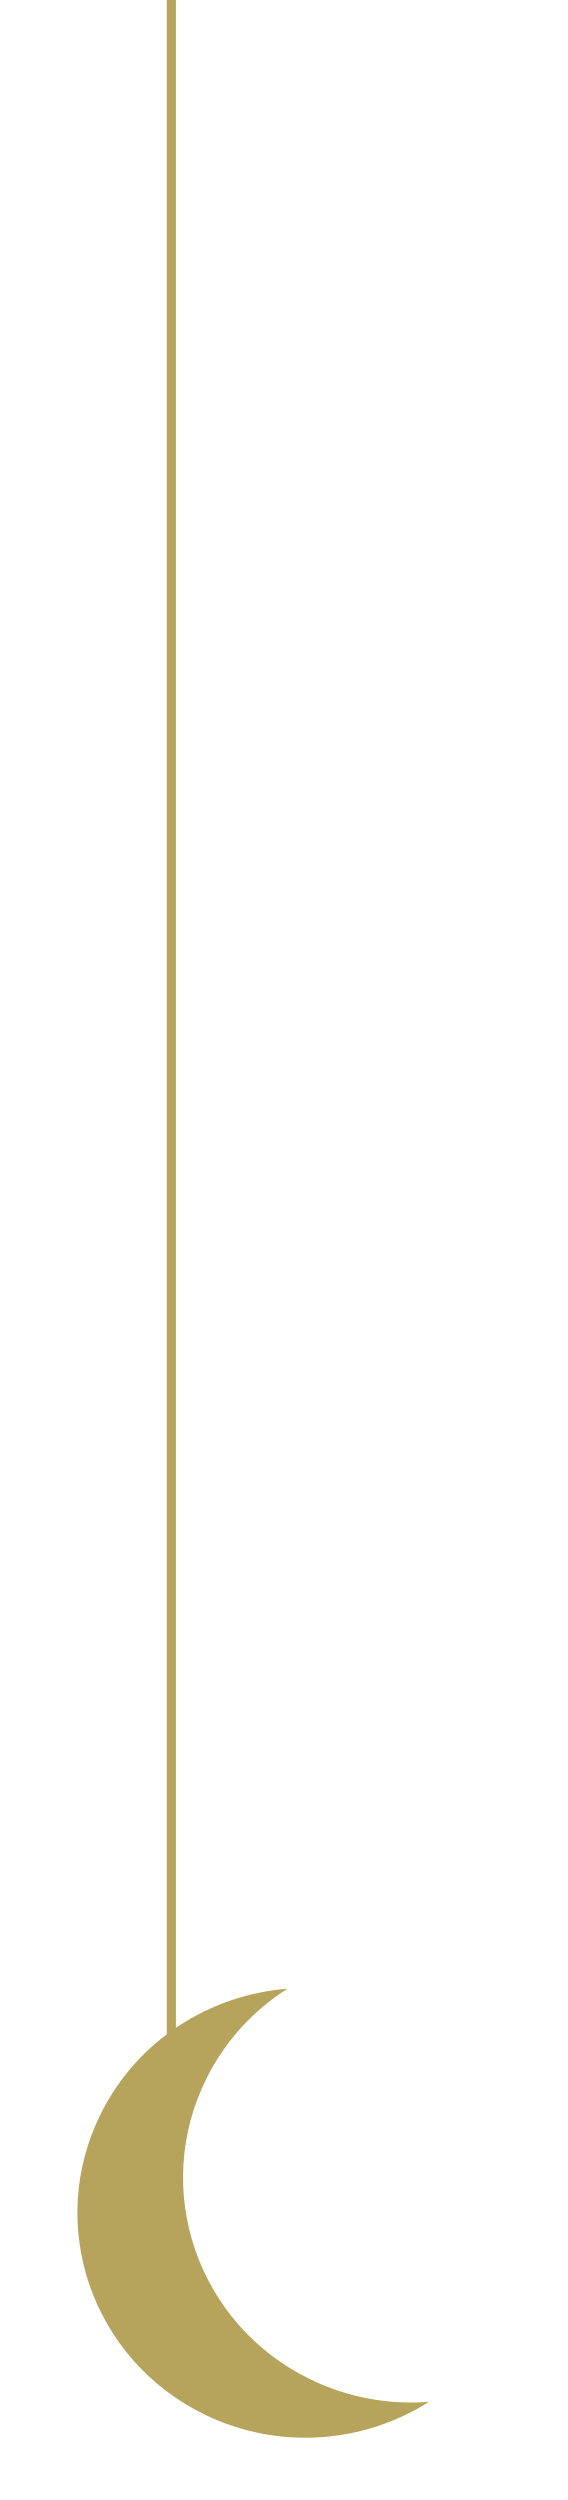
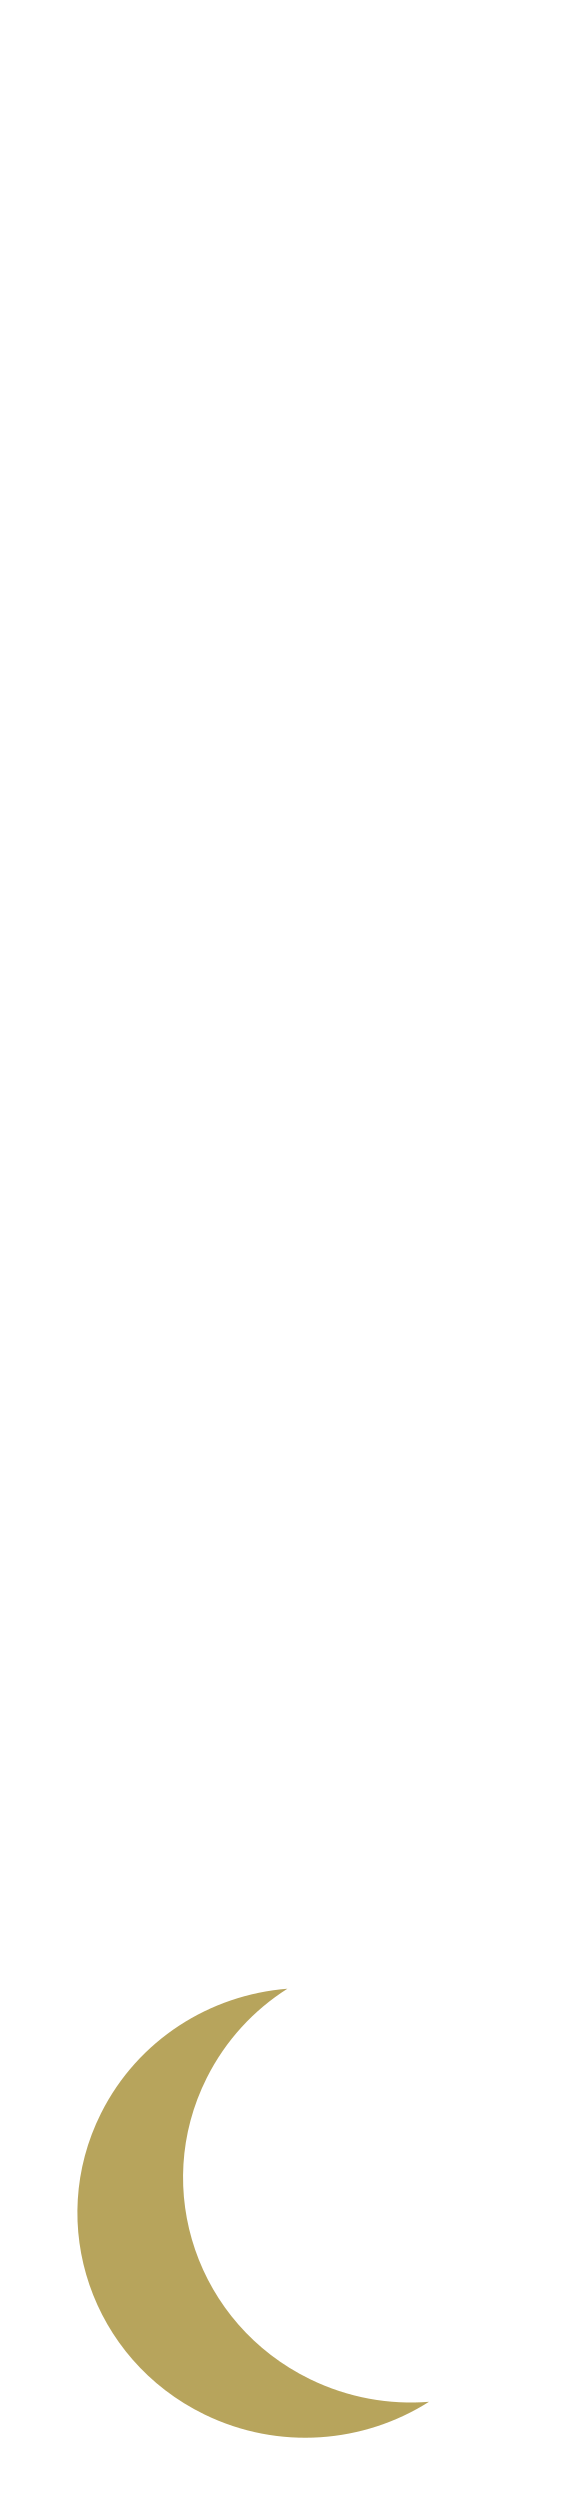
<svg xmlns="http://www.w3.org/2000/svg" preserveAspectRatio="none" overflow="visible" style="display: block;" width="93.033" height="409.766" viewBox="0 0 93.033 409.766" fill="none">
  <g id="Group 438">
    <path id="Vector" d="M47.111 325.963C41.623 329.449 36.991 334.398 33.886 340.588C24.736 358.829 32.311 380.934 50.804 389.959C57.079 393.021 63.806 394.184 70.313 393.671C59.63 400.458 45.703 401.696 33.485 395.733C14.992 386.708 7.418 364.604 16.567 346.363C22.612 334.312 34.444 326.962 47.111 325.963Z" fill="#B7A45C" style="fill:#B7A45C;fill:color(display-p3 0.718 0.643 0.361);fill-opacity:1;" />
-     <path id="Line 80" d="M28.083 3.27835e-08L28.083 390" stroke-width="1.5" stroke="#B7A45C" style="stroke:#B7A45C;stroke:color(display-p3 0.718 0.643 0.361);stroke-opacity:1;" />
  </g>
</svg>
